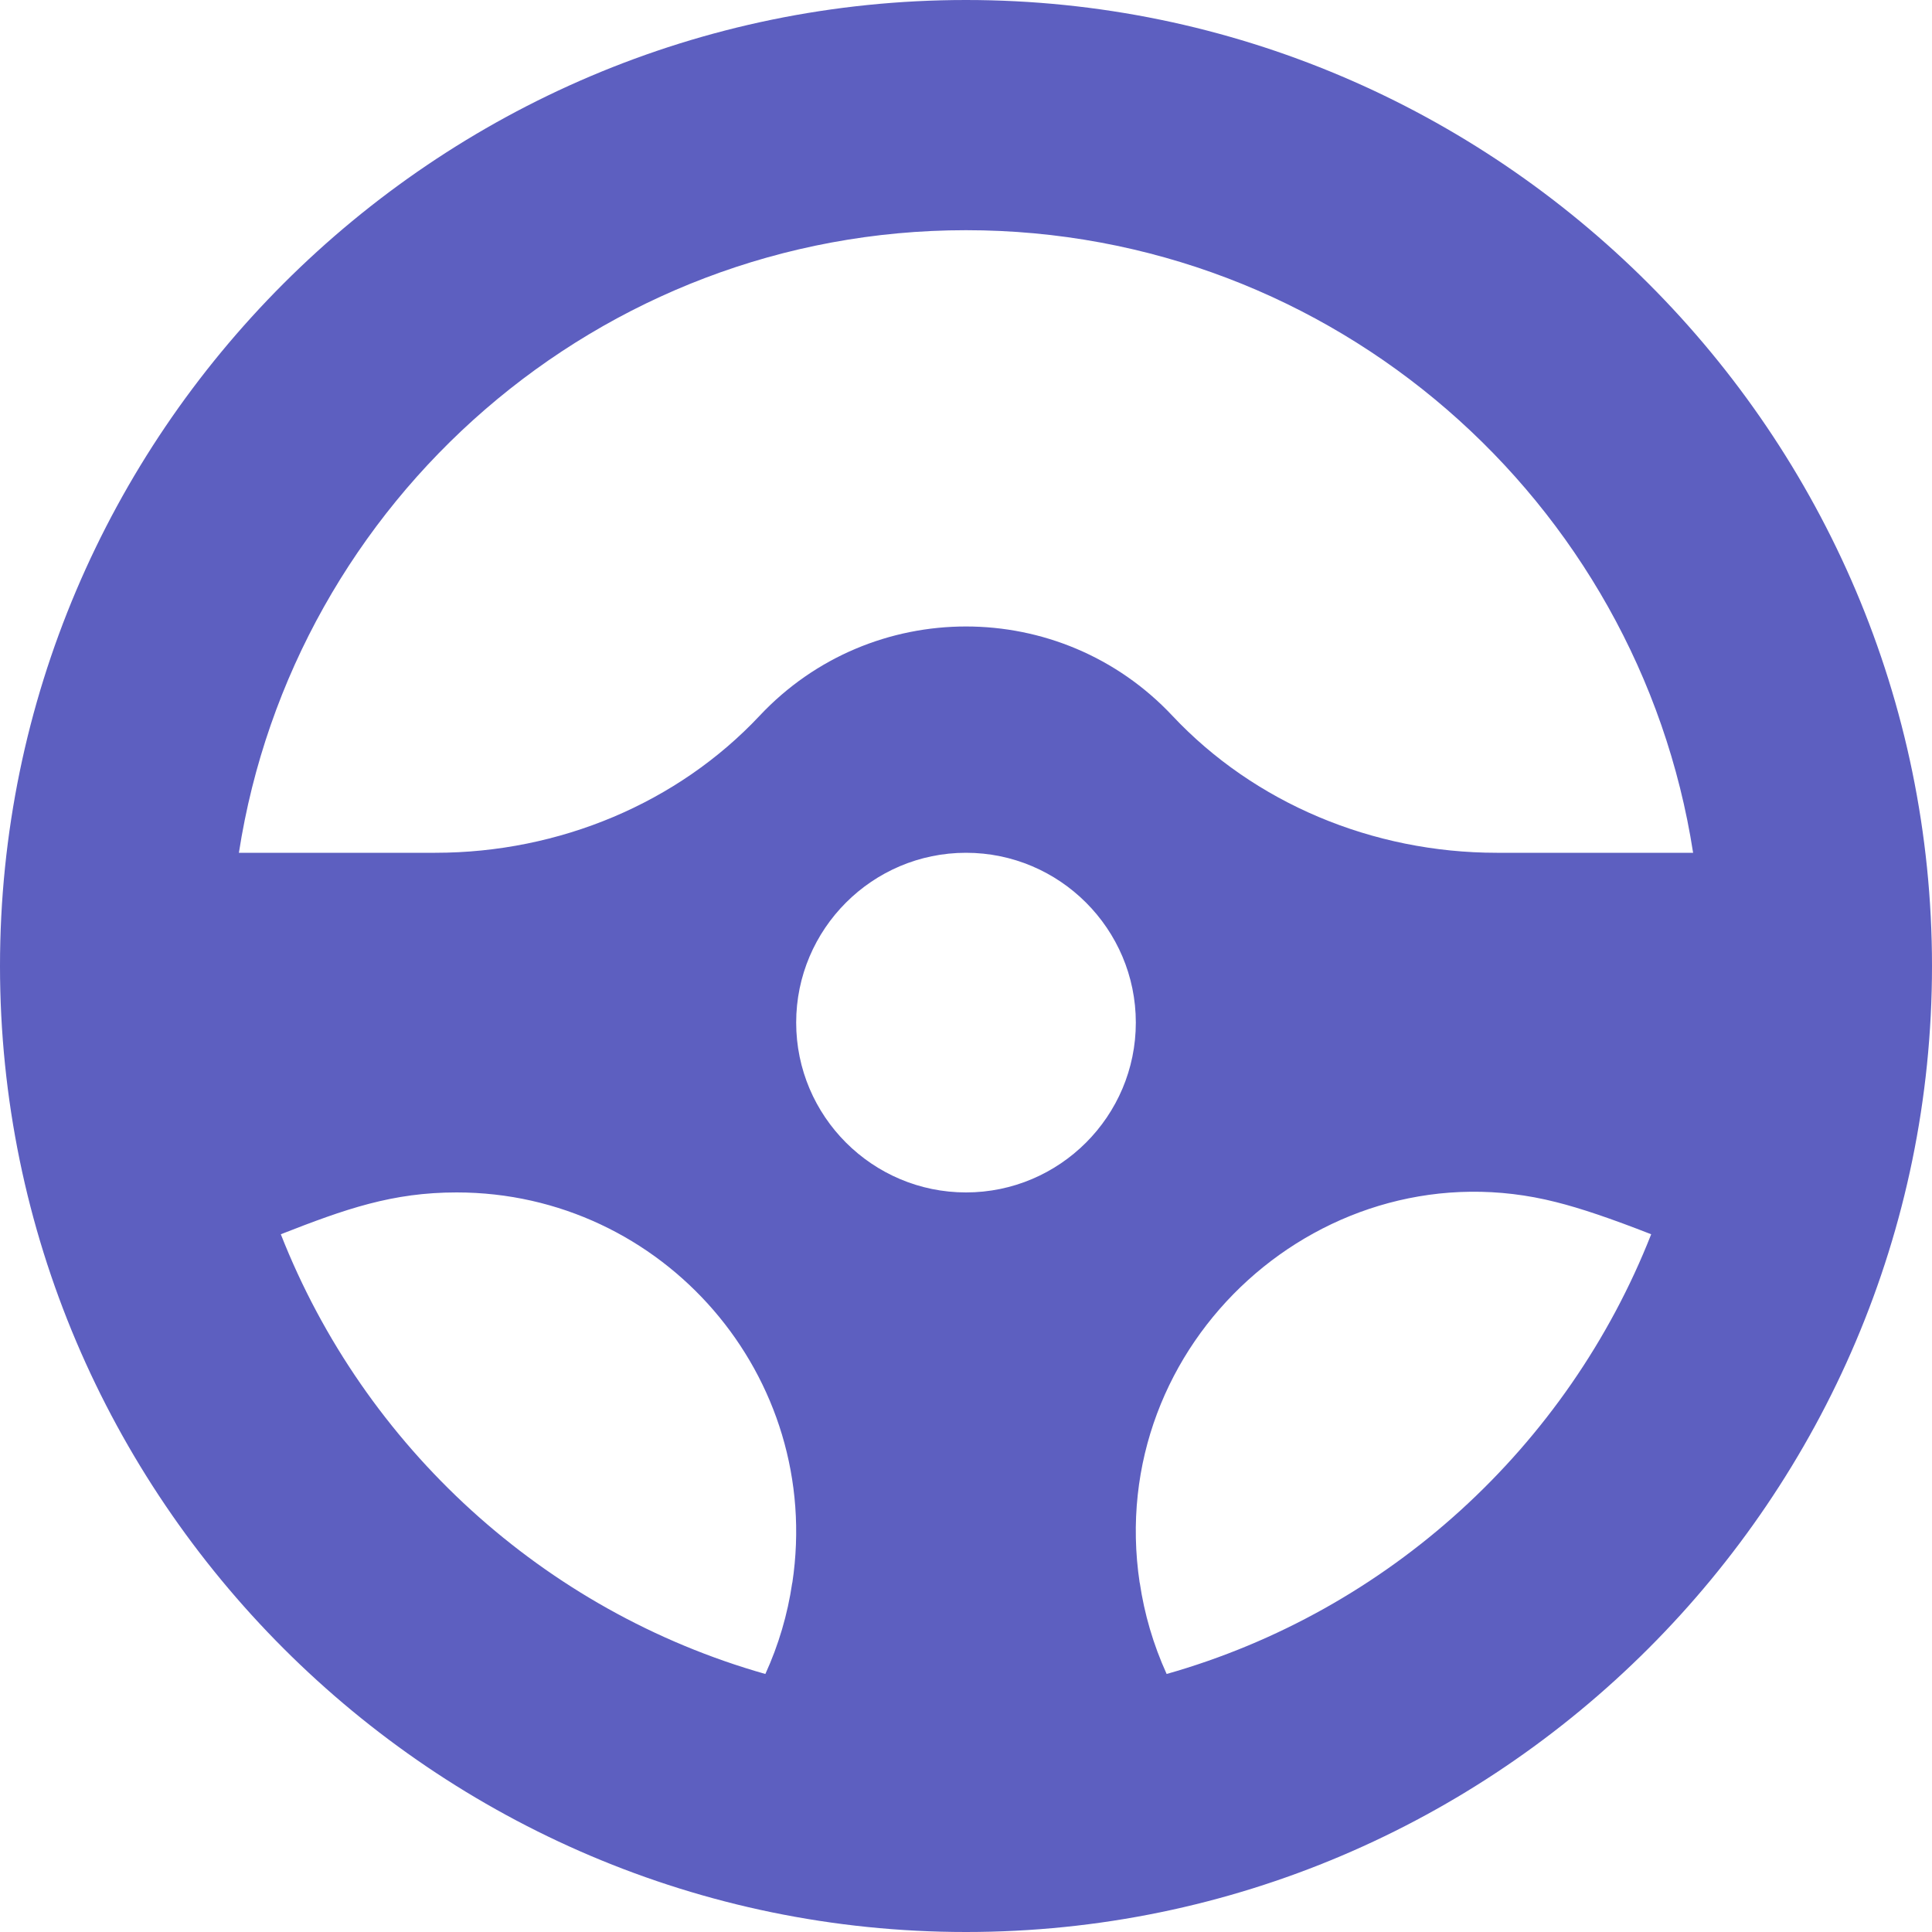
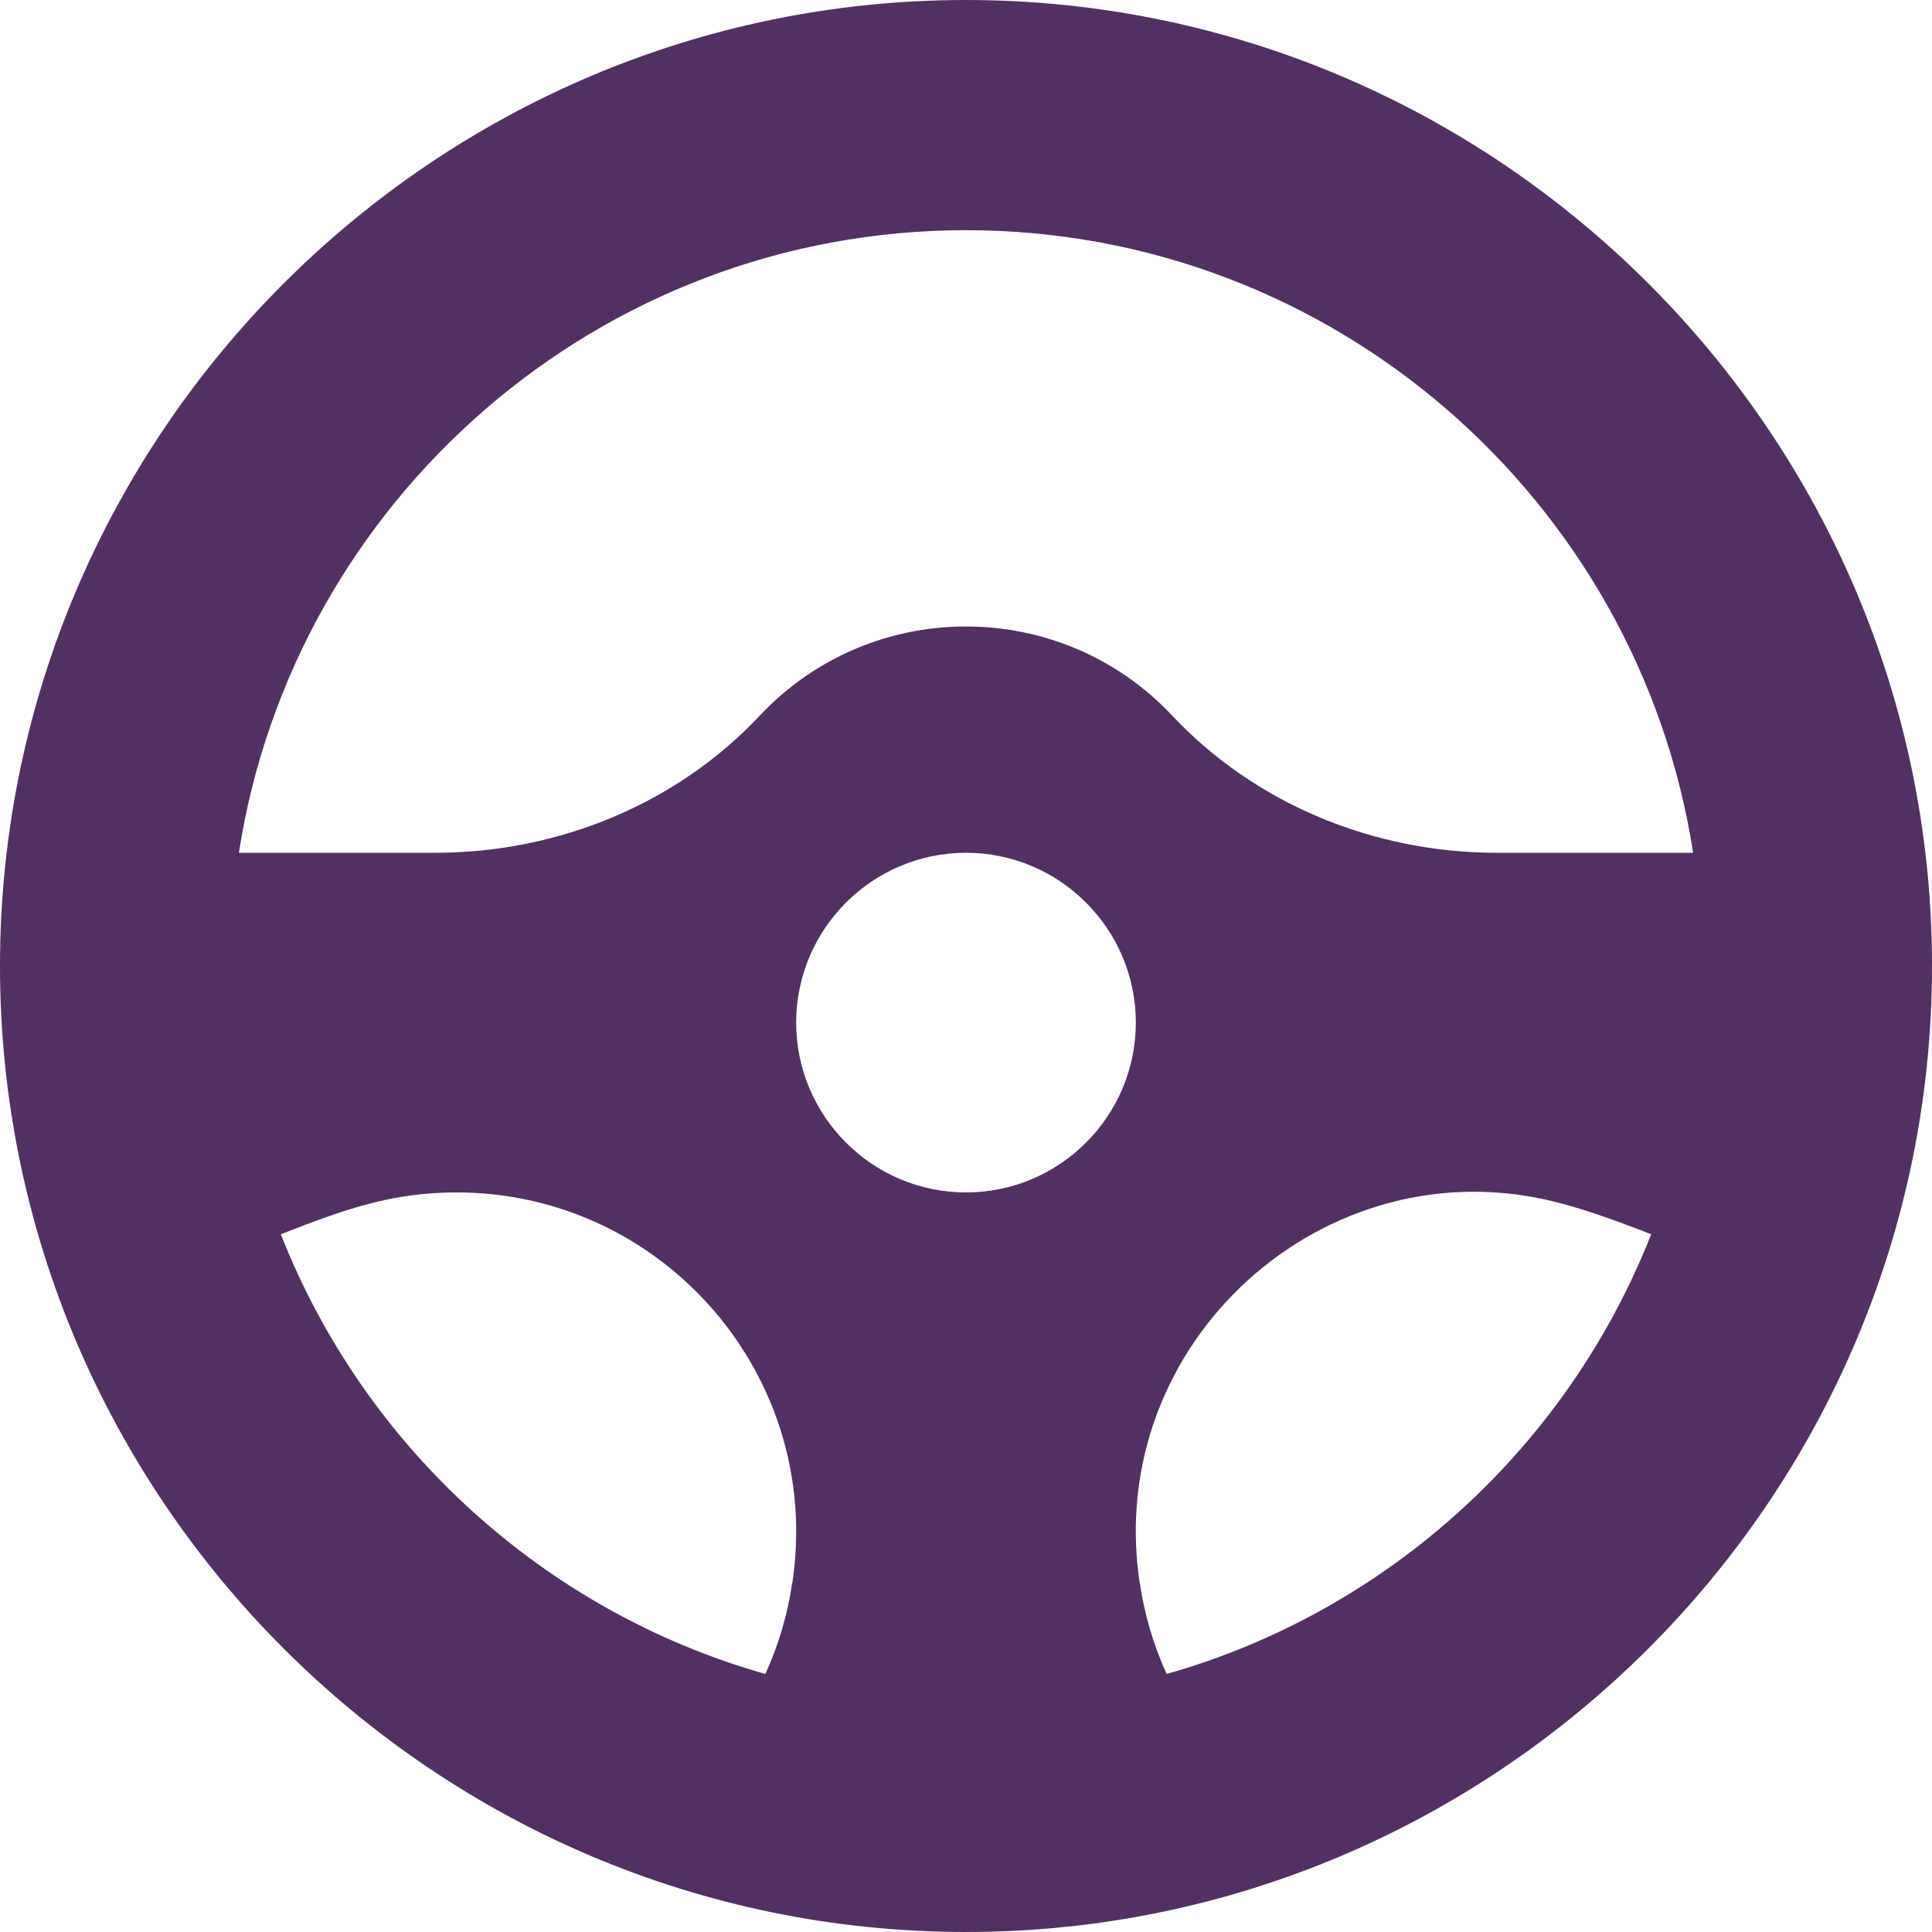
<svg xmlns="http://www.w3.org/2000/svg" width="20" height="20" viewBox="0 0 20 20" fill="none">
-   <path d="M10 0C4.494 0 0 4.494 0 10C0 15.506 4.494 20 10 20C15.506 20 20 15.506 20 10C20 4.494 15.506 0 10 0ZM10 2.383C13.802 2.383 16.962 5.182 17.527 8.828H15.495C14.207 8.828 12.983 8.311 12.137 7.41C10.98 6.177 9.02 6.177 7.863 7.41C7.017 8.311 5.793 8.828 4.505 8.828H2.473C3.038 5.182 6.198 2.383 10 2.383ZM10 12.344C9.031 12.344 8.242 11.555 8.242 10.586C8.242 9.617 9.031 8.828 10 8.828C10.969 8.828 11.758 9.617 11.758 10.586C11.758 11.555 10.969 12.344 10 12.344ZM2.907 12.777C3.578 12.514 4.062 12.344 4.727 12.344C6.863 12.344 8.524 14.247 8.202 16.386H8.201C8.153 16.714 8.059 17.031 7.923 17.329C5.628 16.678 3.771 14.976 2.907 12.777ZM12.077 17.329C11.938 17.023 11.846 16.706 11.799 16.386H11.798C11.423 13.894 13.723 11.837 16.108 12.444C16.36 12.507 16.674 12.613 17.093 12.777C16.229 14.975 14.372 16.678 12.077 17.329Z" fill="#5D5FC0" />
+   <path d="M10 0C4.494 0 0 4.494 0 10C0 15.506 4.494 20 10 20C15.506 20 20 15.506 20 10C20 4.494 15.506 0 10 0ZM10 2.383C13.802 2.383 16.962 5.182 17.527 8.828H15.495C14.207 8.828 12.983 8.311 12.137 7.41C10.98 6.177 9.02 6.177 7.863 7.41C7.017 8.311 5.793 8.828 4.505 8.828H2.473C3.038 5.182 6.198 2.383 10 2.383ZM10 12.344C9.031 12.344 8.242 11.555 8.242 10.586C8.242 9.617 9.031 8.828 10 8.828C10.969 8.828 11.758 9.617 11.758 10.586C11.758 11.555 10.969 12.344 10 12.344ZM2.907 12.777C3.578 12.514 4.062 12.344 4.727 12.344C6.863 12.344 8.524 14.247 8.202 16.386H8.201C8.153 16.714 8.059 17.031 7.923 17.329C5.628 16.678 3.771 14.976 2.907 12.777ZM12.077 17.329C11.938 17.023 11.846 16.706 11.799 16.386H11.798C11.423 13.894 13.723 11.837 16.108 12.444C16.36 12.507 16.674 12.613 17.093 12.777C16.229 14.975 14.372 16.678 12.077 17.329Z" fill="#513162" />
</svg>
